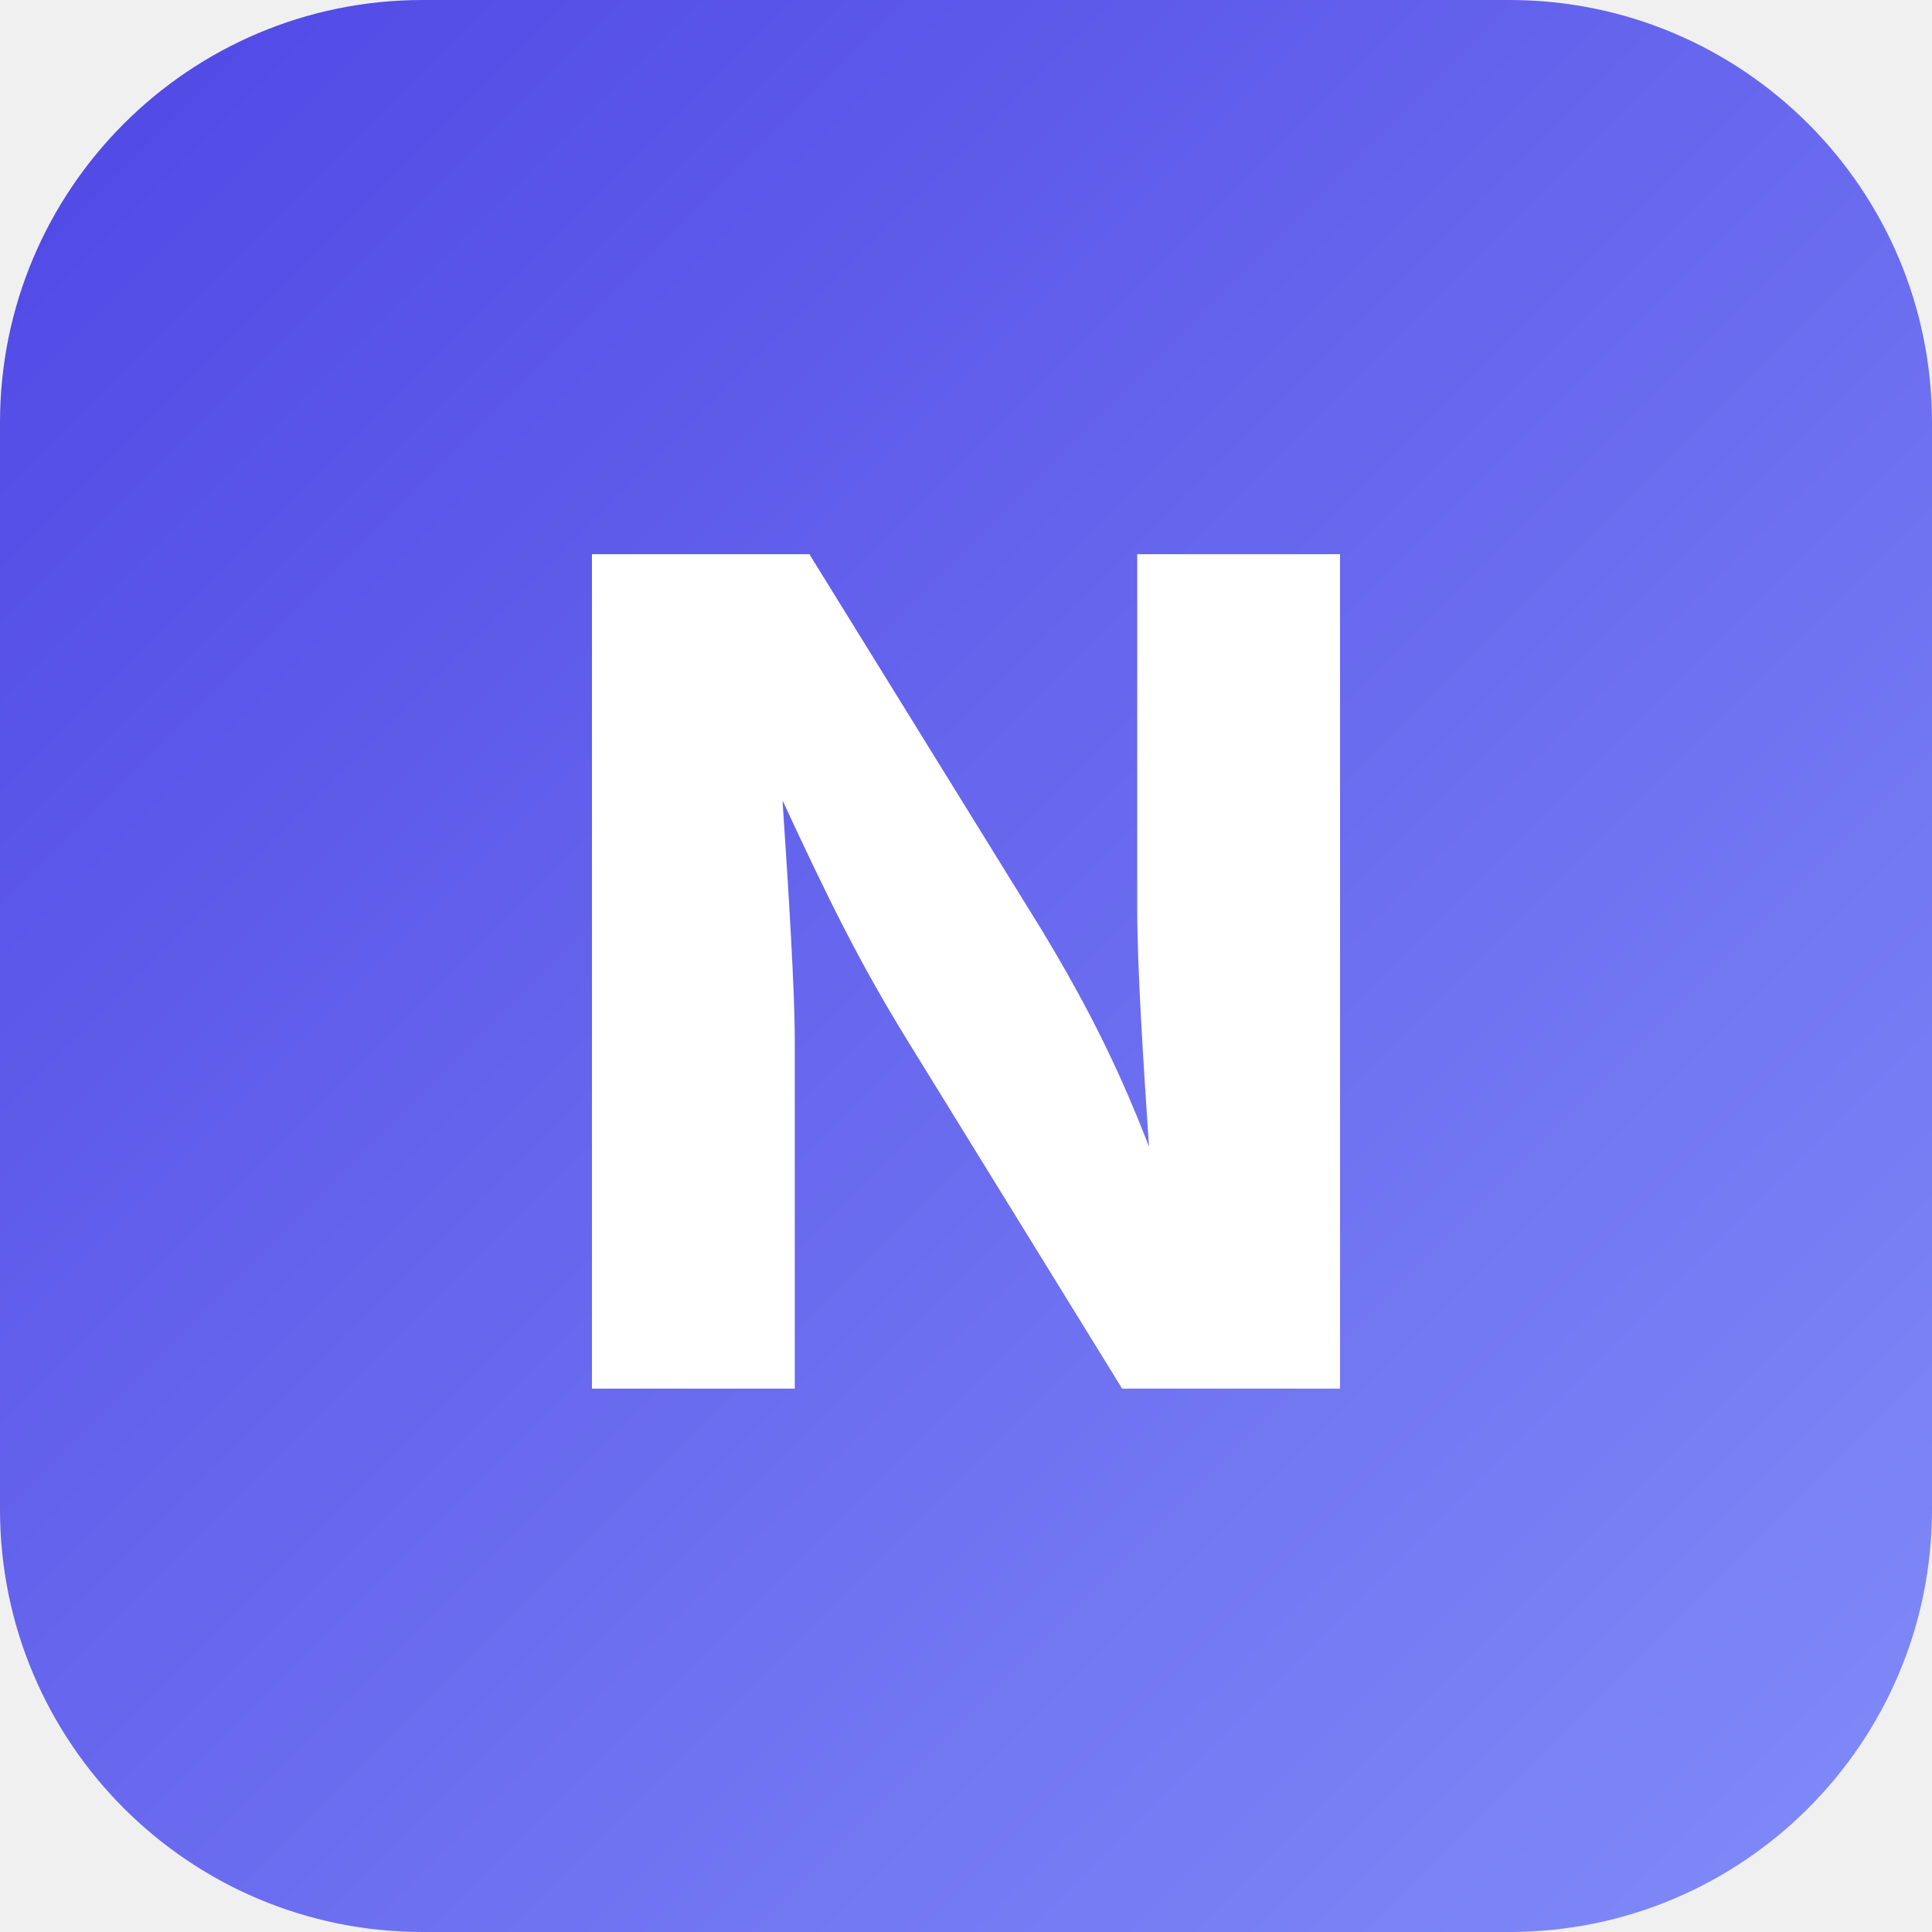
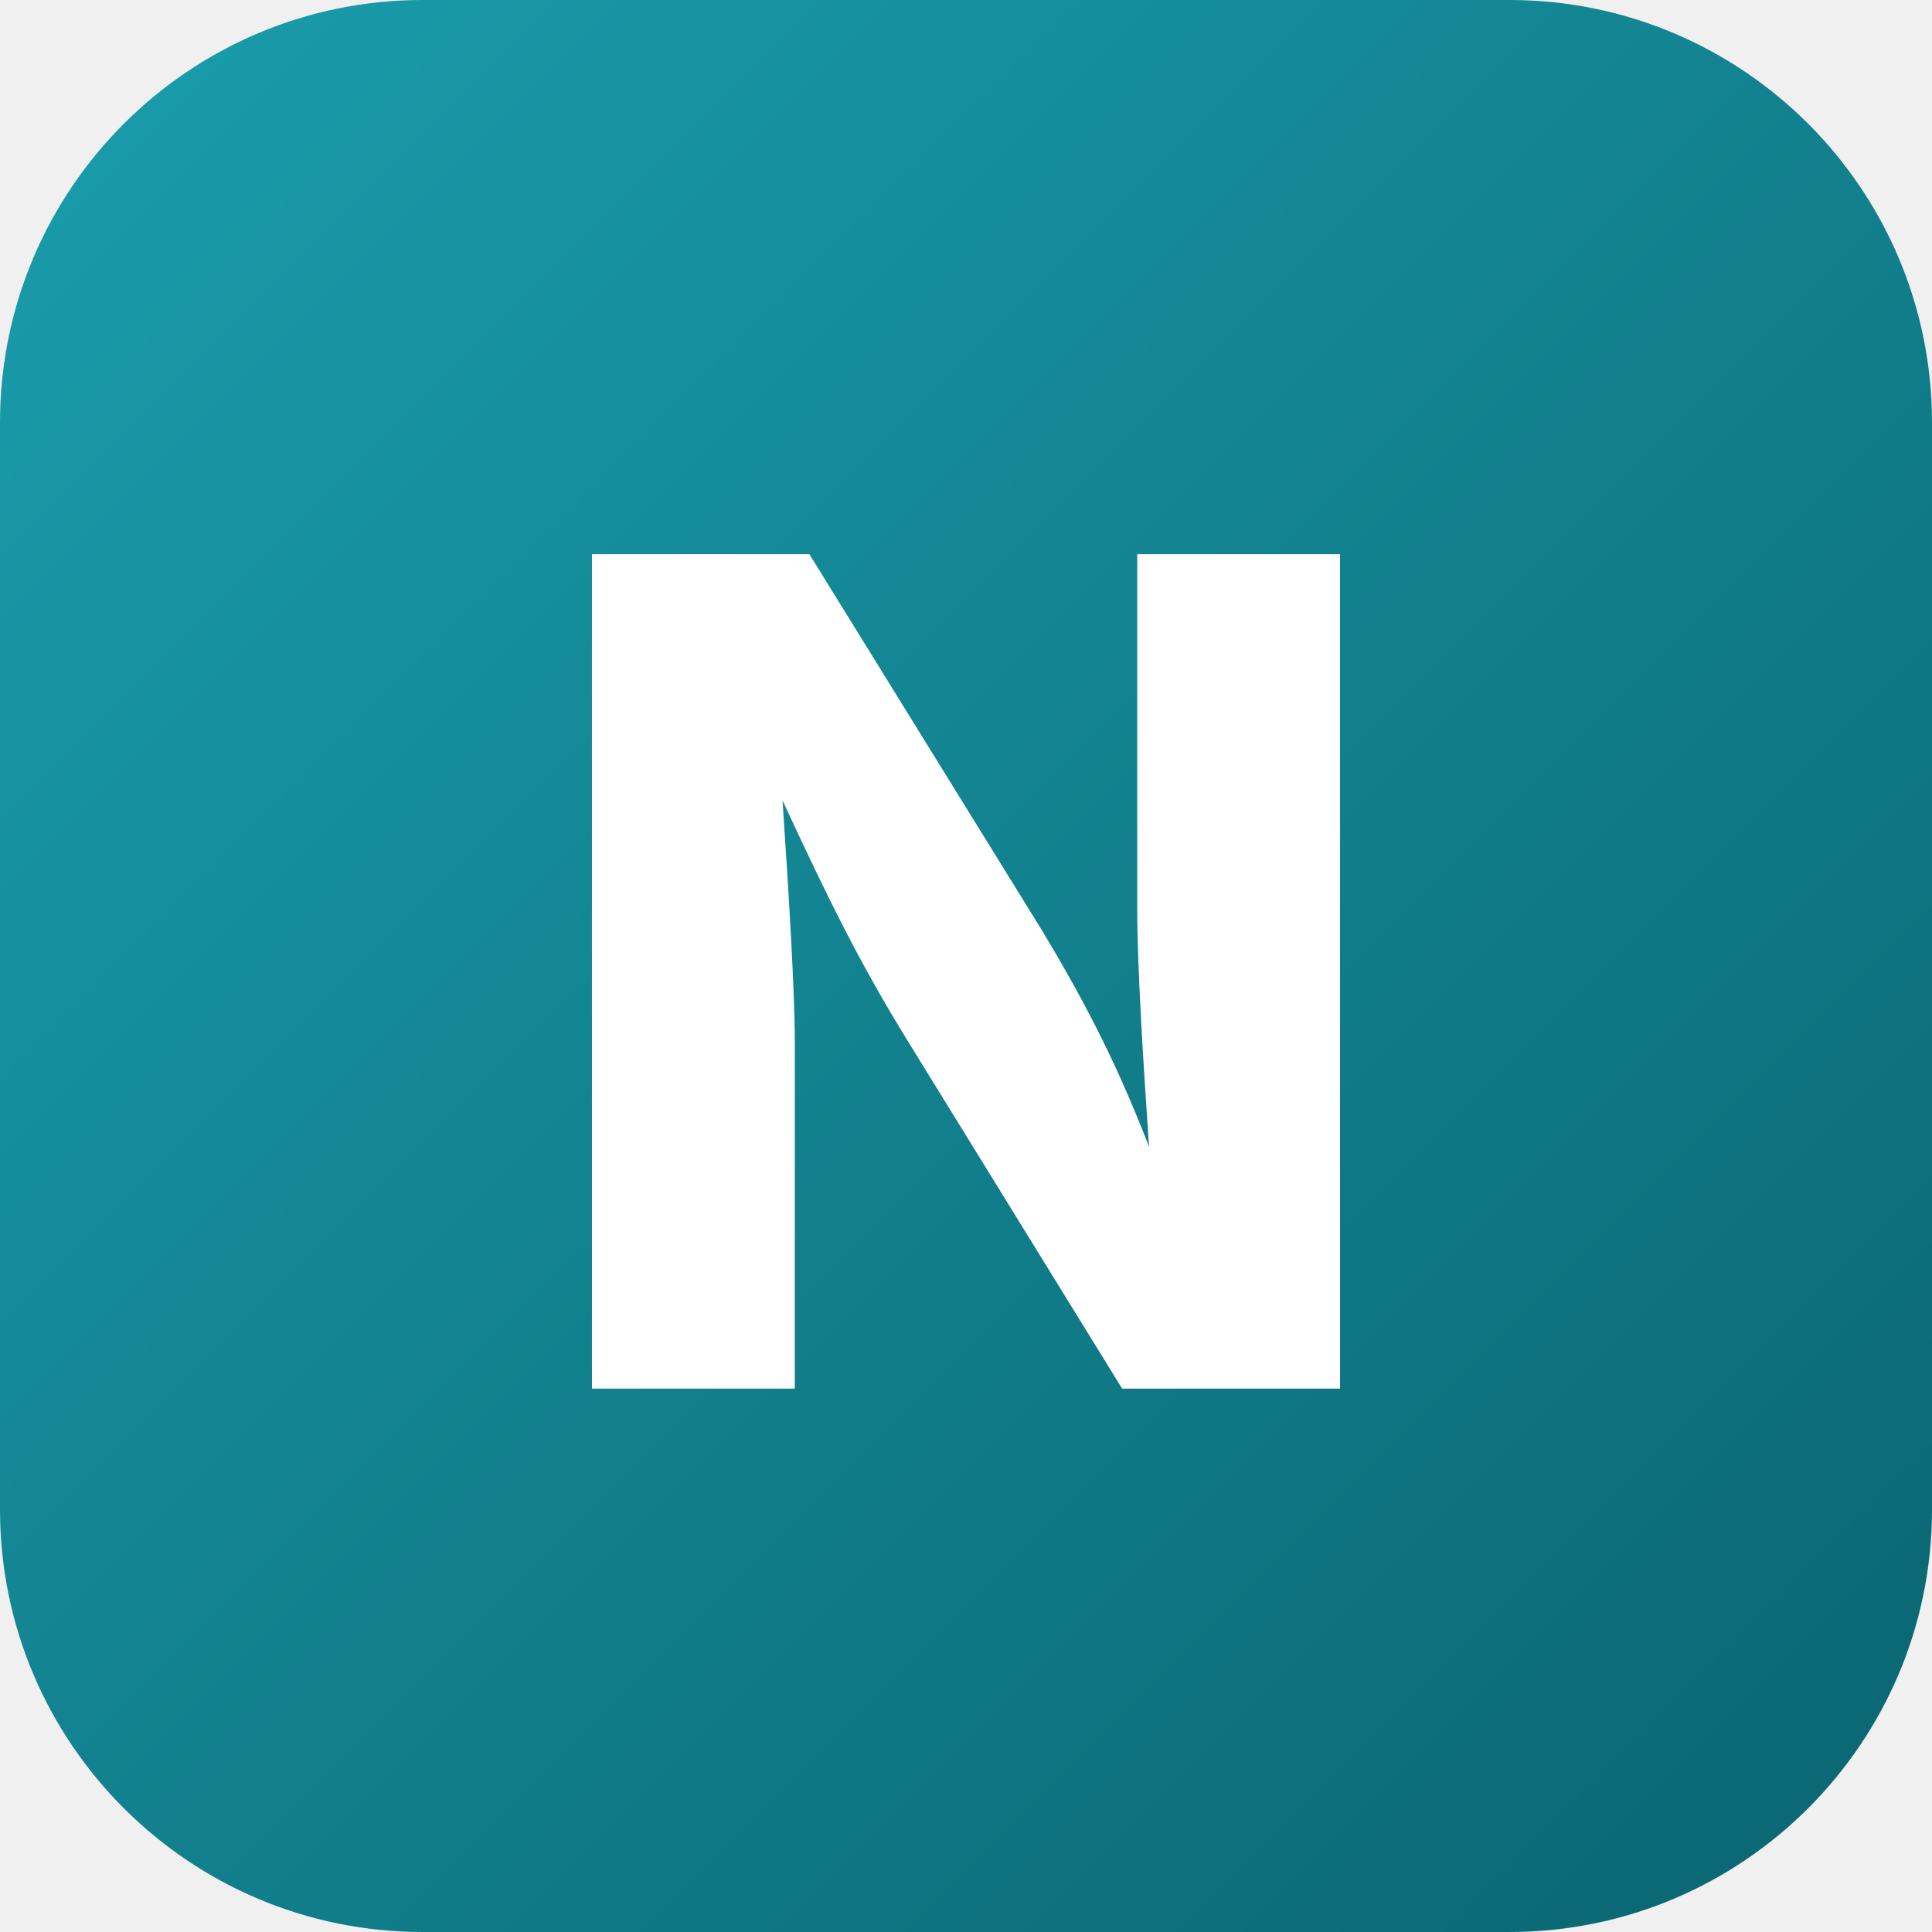
<svg xmlns="http://www.w3.org/2000/svg" viewBox="0 0 64 64" width="64" height="64">
  <defs>
    <linearGradient id="bg" x1="0%" y1="0%" x2="100%" y2="100%">
-       <stop offset="0%" stop-color="#4f46e5" />
-       <stop offset="100%" stop-color="#818cf8" />
+       <stop offset="0%" stop-color="#1a9ead" />
+       <stop offset="100%" stop-color="#0a6470" />
    </linearGradient>
  </defs>
  <rect width="64" height="64" rx="14" fill="url(#bg)" />
  <text x="32" y="46" text-anchor="middle" font-family="Inter, system-ui, sans-serif" font-size="38" font-weight="800" fill="white">N</text>
</svg>
